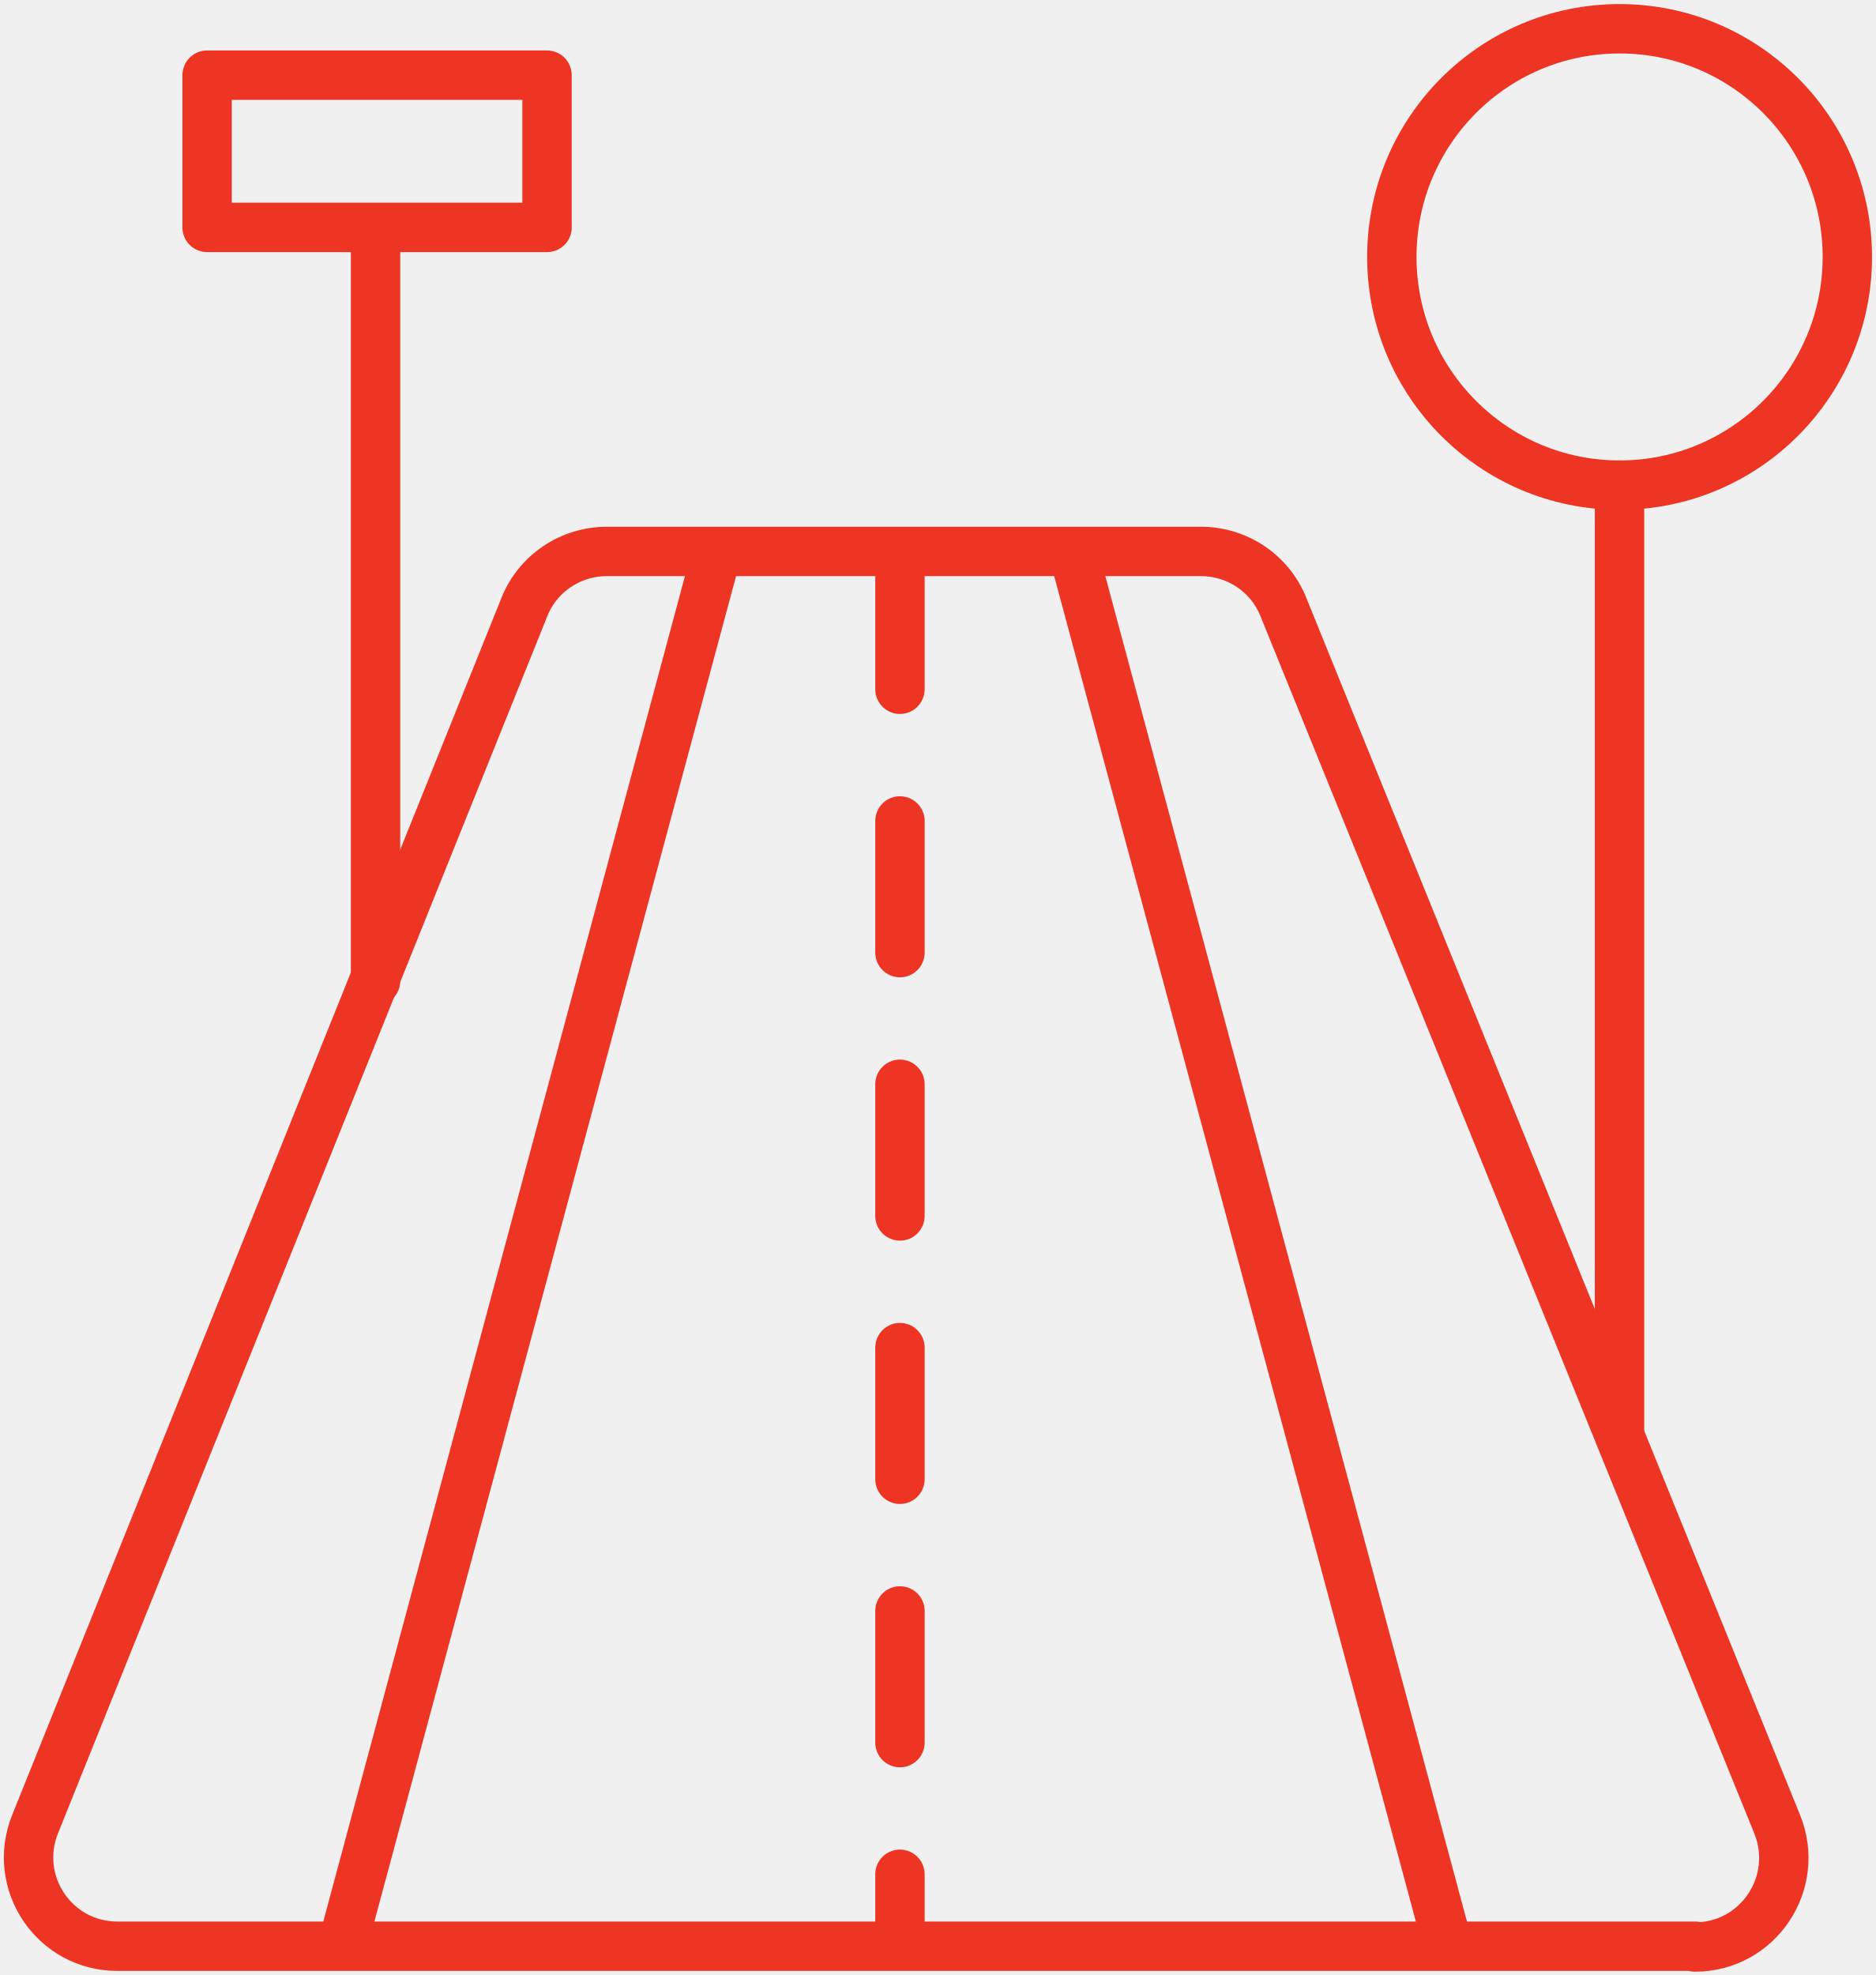
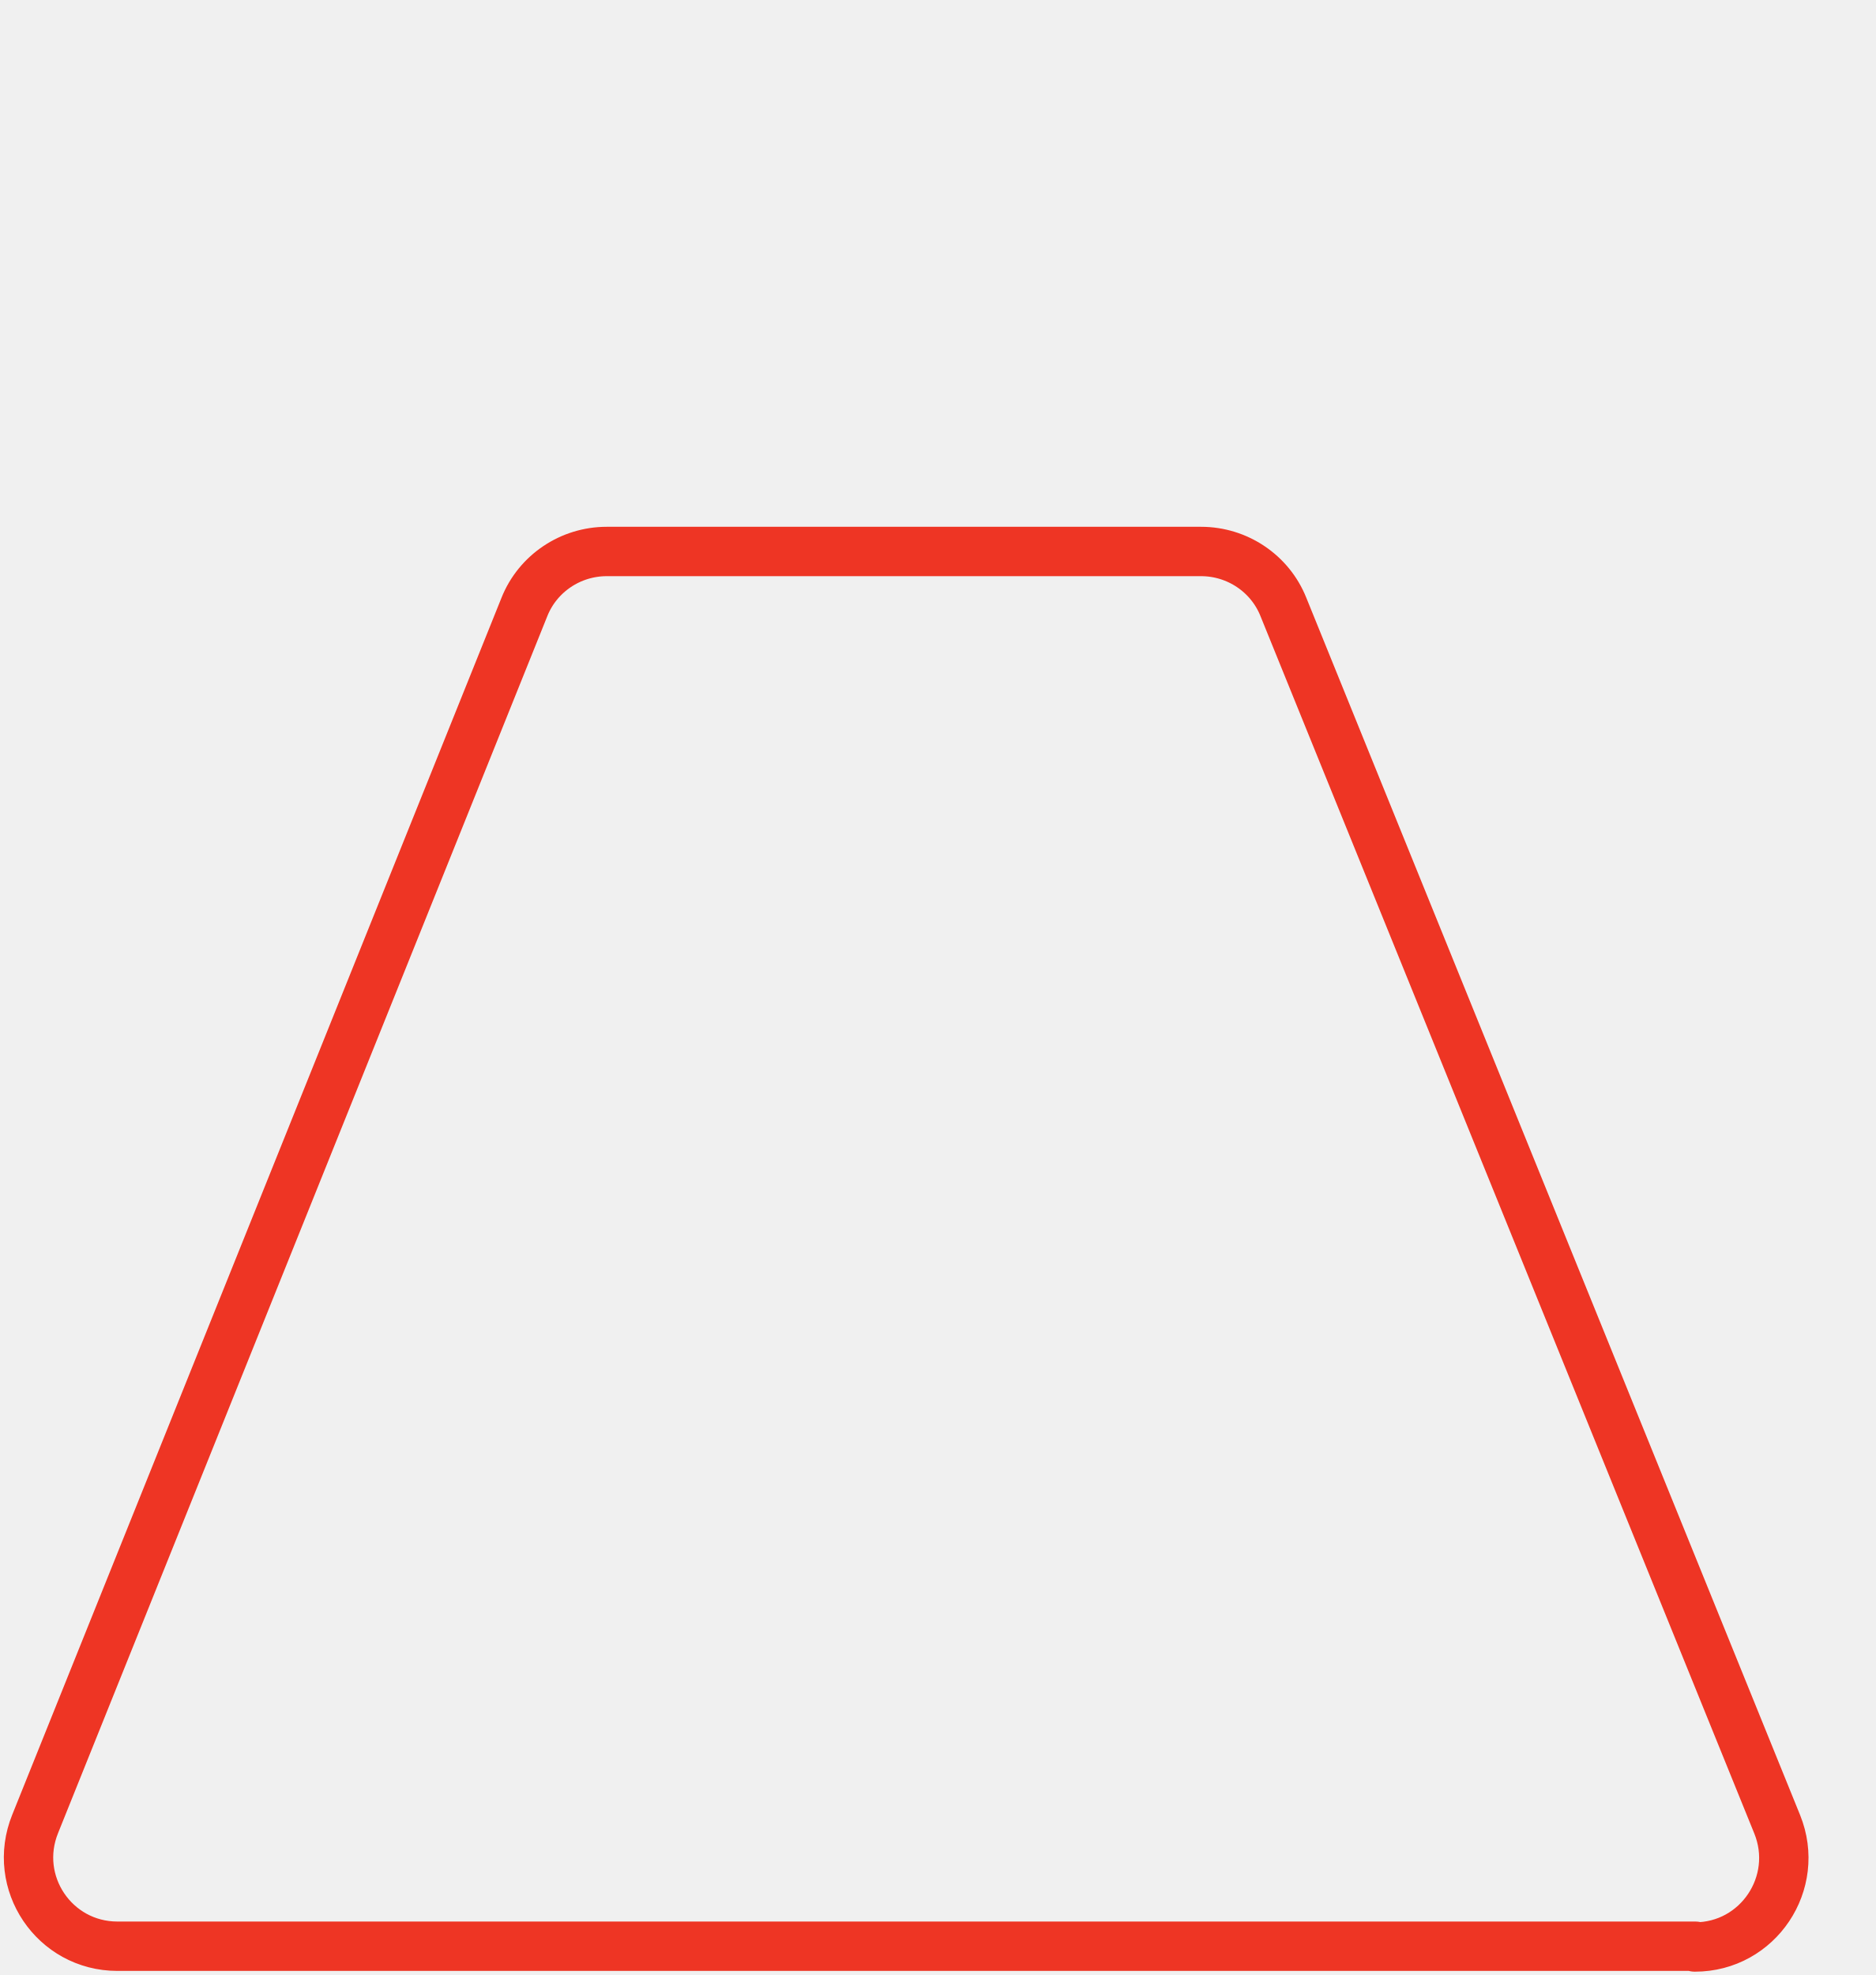
- <svg xmlns="http://www.w3.org/2000/svg" width="57" height="60" viewBox="0 0 57 60" fill="none">
-   <g clip-path="url(#clip0_614_1002)">
-     <path d="M51.509 59.126H3.569C1.65 59.126 0.348 57.192 1.069 55.41L15.932 18.443C16.339 17.418 17.34 16.753 18.433 16.753H36.495C37.588 16.753 38.588 17.418 38.995 18.443L53.998 55.421C54.719 57.204 53.417 59.15 51.498 59.15L51.509 59.126Z" stroke="#EE3524" stroke-width="1.5" stroke-linecap="round" stroke-linejoin="round" />
-     <path d="M21.739 16.94L10.504 58.73" stroke="#EE3524" stroke-width="1.5" stroke-linecap="round" stroke-linejoin="round" />
-     <path d="M43.891 58.73L32.656 16.94" stroke="#EE3524" stroke-width="1.5" stroke-linecap="round" stroke-linejoin="round" />
-     <path d="M27.344 16.94V58.52" stroke="#EE3524" stroke-width="1.5" stroke-linecap="round" stroke-linejoin="round" stroke-dasharray="4 4" />
-     <path d="M49.209 14.738C53.031 14.738 56.129 11.634 56.129 7.806C56.129 3.977 53.031 0.874 49.209 0.874C45.387 0.874 42.289 3.977 42.289 7.806C42.289 11.634 45.387 14.738 49.209 14.738Z" stroke="#EE3524" stroke-width="1.5" stroke-linecap="round" stroke-linejoin="round" />
-     <path d="M49.207 14.738V43.456" stroke="#EE3524" stroke-width="1.5" stroke-linecap="round" stroke-linejoin="round" />
-     <path d="M11.41 6.967V29.802" stroke="#EE3524" stroke-width="1.5" stroke-linecap="round" stroke-linejoin="round" />
-     <path d="M16.621 2.283H6.293V6.909H16.621V2.283Z" stroke="#EE3524" stroke-width="1.5" stroke-linecap="round" stroke-linejoin="round" />
+ <svg xmlns="http://www.w3.org/2000/svg" id="eVcJI6eKh7g1" viewBox="0 0 57 60" shape-rendering="geometricPrecision" text-rendering="geometricPrecision" project-id="19847451219745c5a91667f4467473b3" export-id="25ec68ad182d40a98132f64d852cf0ed" cached="false">
+   <style>
+ #eVcJI6eKh7g5 {animation: eVcJI6eKh7g5_s_do 4000ms linear infinite normal forwards}@keyframes eVcJI6eKh7g5_s_do { 0% {stroke-dashoffset: 43.28} 25% {stroke-dashoffset: 0} 100% {stroke-dashoffset: 0}} #eVcJI6eKh7g6 {animation: eVcJI6eKh7g6_s_do 4000ms linear infinite normal forwards}@keyframes eVcJI6eKh7g6_s_do { 0% {stroke-dashoffset: 43.28} 25% {stroke-dashoffset: 0} 100% {stroke-dashoffset: 0}} #eVcJI6eKh7g7 {animation-name: eVcJI6eKh7g7_c_o, eVcJI6eKh7g7_f_o;animation-duration: 4000ms;animation-fill-mode: forwards;animation-timing-function: linear;animation-direction: normal;animation-iteration-count: infinite;}@keyframes eVcJI6eKh7g7_c_o { 0% {opacity: 0} 25% {opacity: 0} 50% {opacity: 1} 100% {opacity: 1}}@keyframes eVcJI6eKh7g7_f_o { 0% {fill-opacity: 0} 25% {fill-opacity: 0} 50% {fill-opacity: 1} 100% {fill-opacity: 1}} #eVcJI6eKh7g8 {animation: eVcJI6eKh7g8_s_do 4000ms linear infinite normal forwards}@keyframes eVcJI6eKh7g8_s_do { 0% {stroke-dashoffset: 43.53} 37.5% {stroke-dashoffset: 43.53} 50% {stroke-dashoffset: 0} 100% {stroke-dashoffset: 0}} #eVcJI6eKh7g9 {animation: eVcJI6eKh7g9_s_do 4000ms linear infinite normal forwards}@keyframes eVcJI6eKh7g9_s_do { 0% {stroke-dashoffset: 28.72} 25% {stroke-dashoffset: 28.72} 37.5% {stroke-dashoffset: 0} 100% {stroke-dashoffset: 0}} #eVcJI6eKh7g10 {animation: eVcJI6eKh7g10_s_do 4000ms linear infinite normal forwards}@keyframes eVcJI6eKh7g10_s_do { 0% {stroke-dashoffset: 22.84} 50% {stroke-dashoffset: 22.84} 62.5% {stroke-dashoffset: 0} 100% {stroke-dashoffset: 0}} #eVcJI6eKh7g11 {animation: eVcJI6eKh7g11_s_do 4000ms linear infinite normal forwards}@keyframes eVcJI6eKh7g11_s_do { 0% {stroke-dashoffset: 29.91} 62.5% {stroke-dashoffset: 29.91} 75% {stroke-dashoffset: 0} 100% {stroke-dashoffset: 0}}
+ </style>
+   <g clip-path="url(#eVcJI6eKh7g12)">
+     <g>
+       <path d="M51.509,59.126h-47.94c-1.919,0-3.222-1.934-2.501-3.716L15.932,18.443c.407-1.025,1.407-1.689,2.501-1.689h18.062c1.093,0,2.094.664,2.501,1.689L53.998,55.421c.721,1.782-.582,3.728-2.501,3.728l.012-.023Z" fill="none" stroke="#ee3524" stroke-width="1.5" stroke-linecap="round" stroke-linejoin="round" />
+       <path id="eVcJI6eKh7g5" d="M21.739,16.94L10.504,58.73" fill="none" stroke="#ee3524" stroke-width="1.5" stroke-linecap="round" stroke-linejoin="round" stroke-dashoffset="43.28" stroke-dasharray="43.28" />
+       <path id="eVcJI6eKh7g6" d="M43.891,58.73L32.656,16.94" fill="none" stroke="#ee3524" stroke-width="1.5" stroke-linecap="round" stroke-linejoin="round" stroke-dashoffset="43.28" stroke-dasharray="43.28" />
+       <path id="eVcJI6eKh7g7" d="M27.344,16.94v41.581" opacity="0" fill="none" fill-opacity="0" stroke="#ee3524" stroke-width="1.5" stroke-linecap="round" stroke-linejoin="round" stroke-dasharray="4,4" />
+       <path id="eVcJI6eKh7g8" d="M49.209,14.738c3.822,0,6.92-3.104,6.92-6.932s-3.098-6.932-6.92-6.932-6.92,3.104-6.92,6.932s3.098,6.932,6.92,6.932Z" fill="none" stroke="#ee3524" stroke-width="1.5" stroke-linecap="round" stroke-linejoin="round" stroke-dashoffset="43.53" stroke-dasharray="43.53" />
+       <path id="eVcJI6eKh7g9" d="M49.21,42.014v-27.981" transform="translate(-.000899 0.825605)" fill="none" stroke="#ee3524" stroke-width="1.5" stroke-linecap="round" stroke-linejoin="round" stroke-dashoffset="28.72" stroke-dasharray="28.72" />
+       <path id="eVcJI6eKh7g10" d="M11.41,6.967v22.835" transform="matrix(1 0 0-.916534 0 35.23456)" fill="none" stroke="#ee3524" stroke-width="1.5" stroke-linecap="round" stroke-linejoin="round" stroke-dashoffset="22.84" stroke-dasharray="22.84" />
+       <path id="eVcJI6eKh7g11" d="M16.621,2.283h-10.328v4.625h10.328v-4.625Z" fill="none" stroke="#ee3524" stroke-width="1.5" stroke-linecap="round" stroke-linejoin="round" stroke-dashoffset="29.91" stroke-dasharray="29.91" />
+     </g>
+     <clipPath id="eVcJI6eKh7g12">
+       <rect width="57" height="60" rx="0" ry="0" fill="#fff" />
+     </clipPath>
  </g>
-   <defs>
-     <clipPath id="clip0_614_1002">
-       <rect width="57" height="60" fill="white" />
-     </clipPath>
-   </defs>
</svg>
